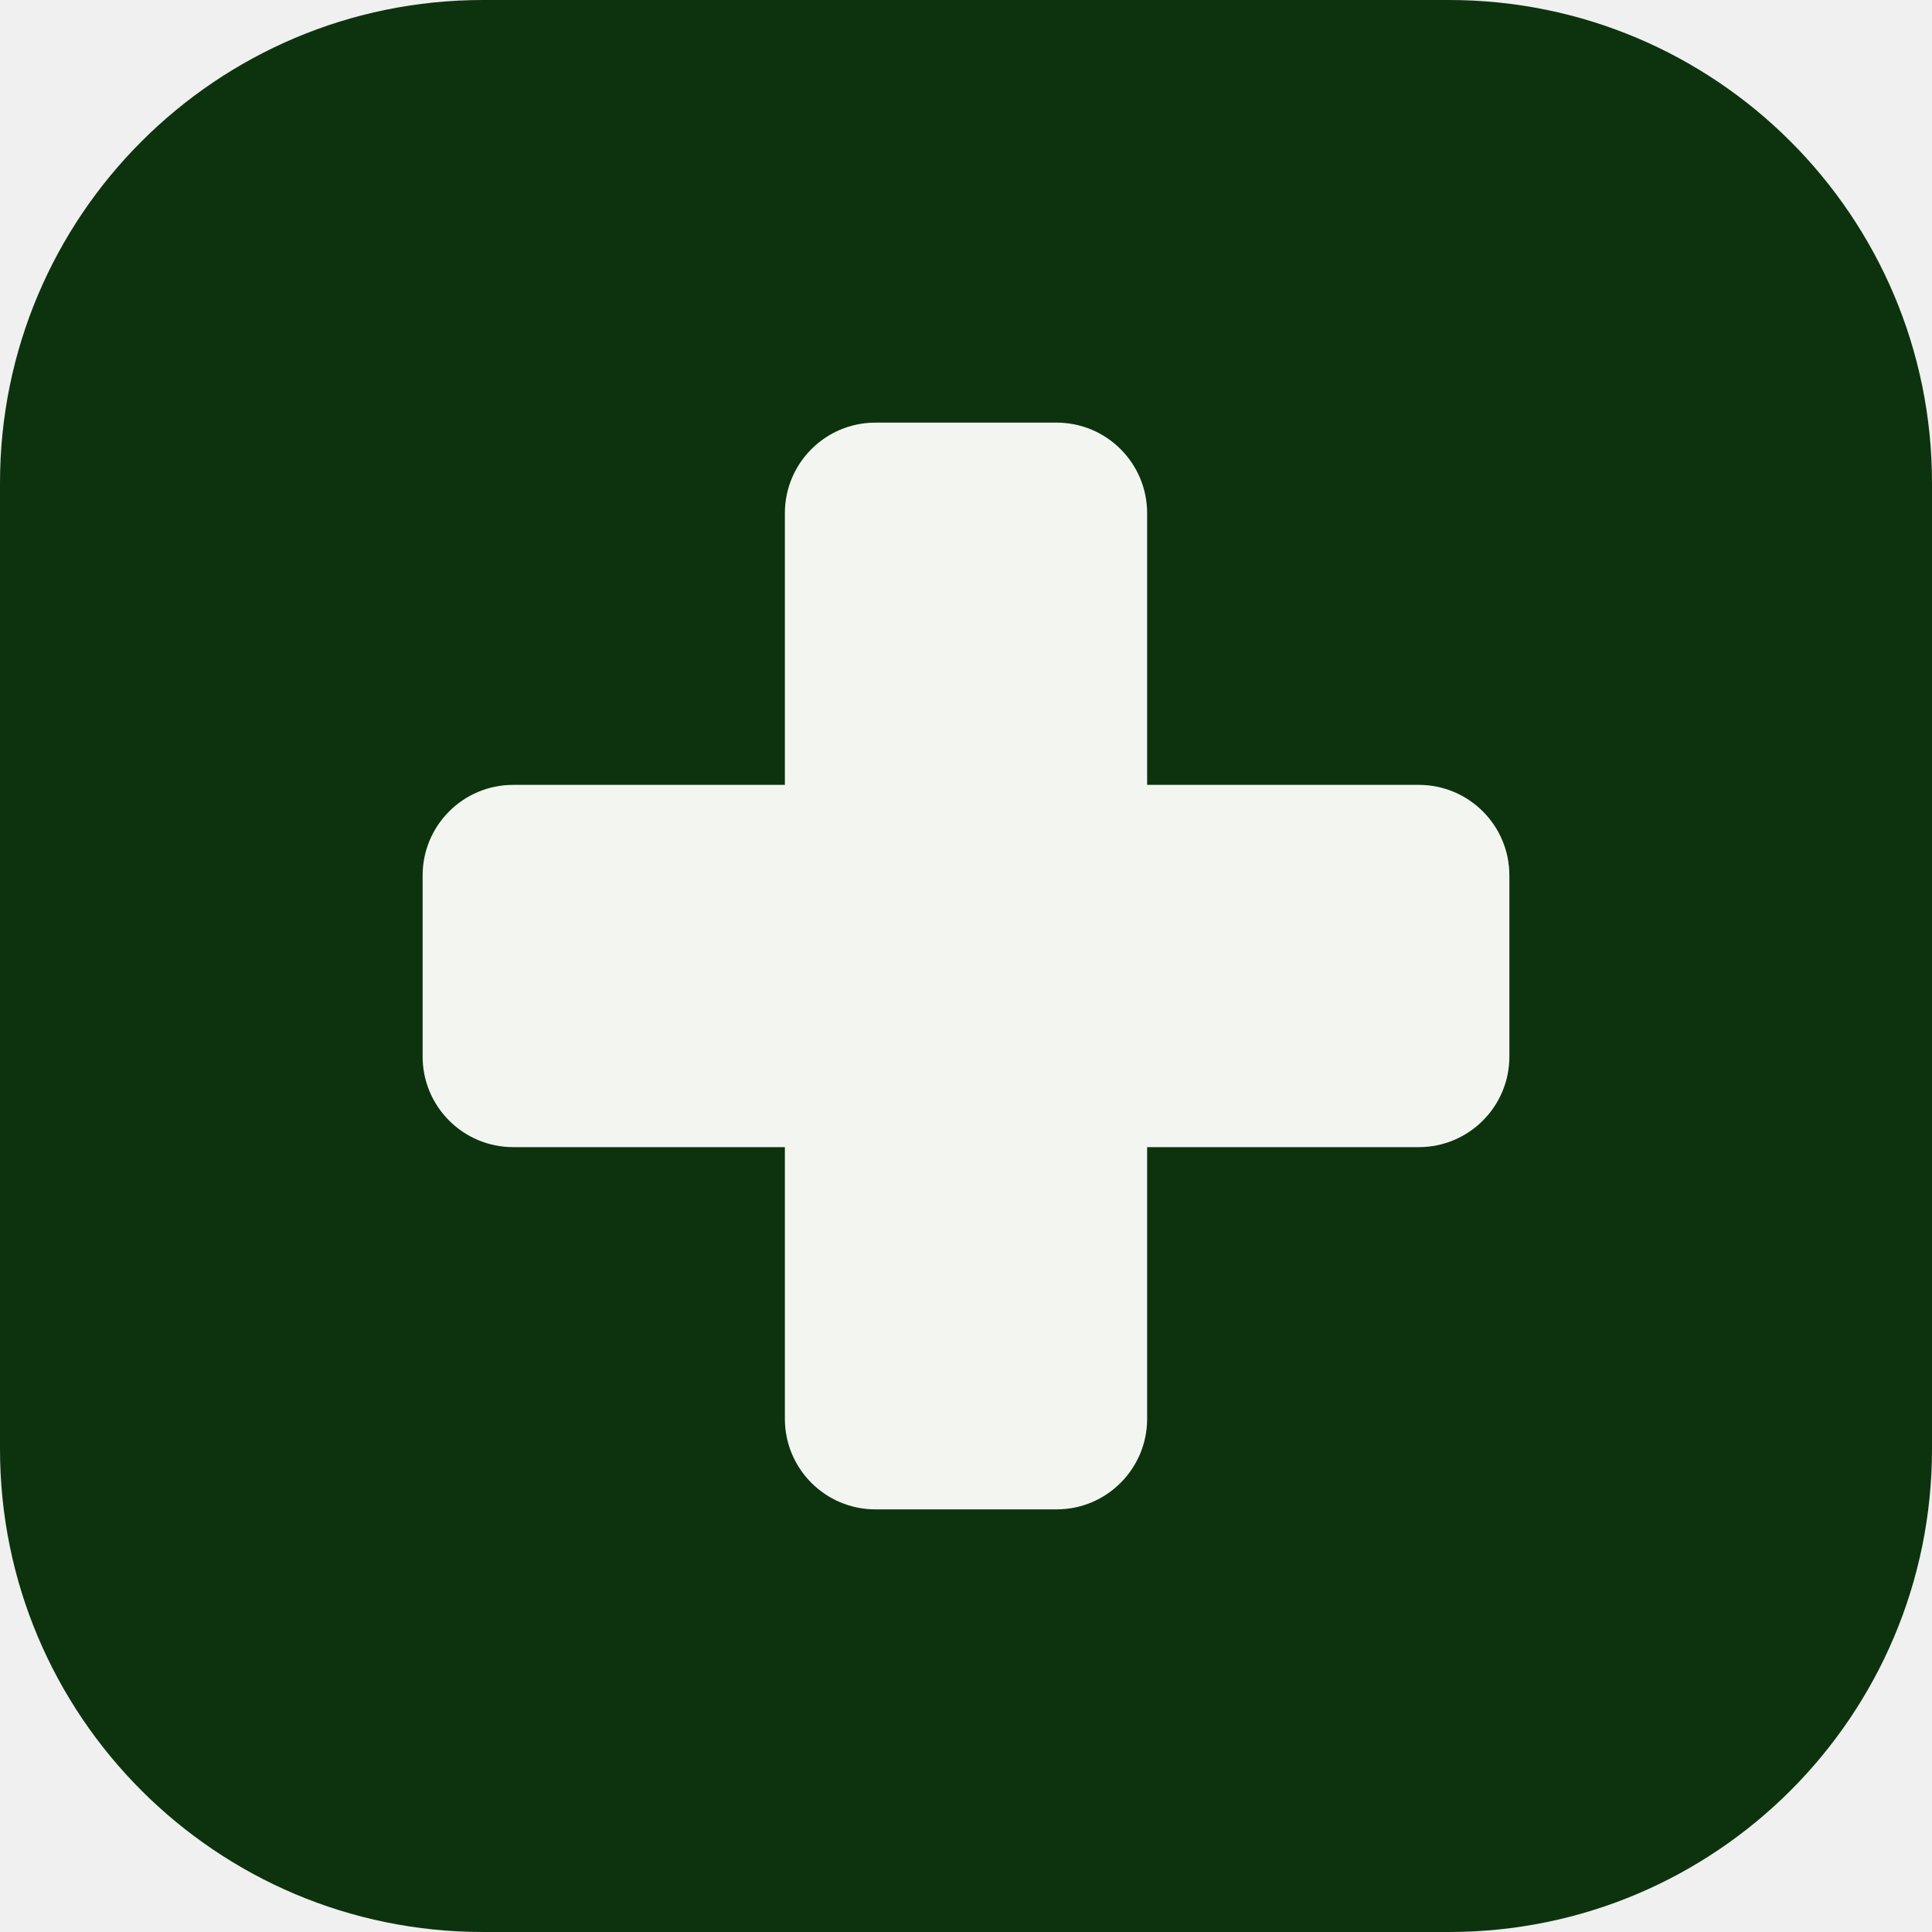
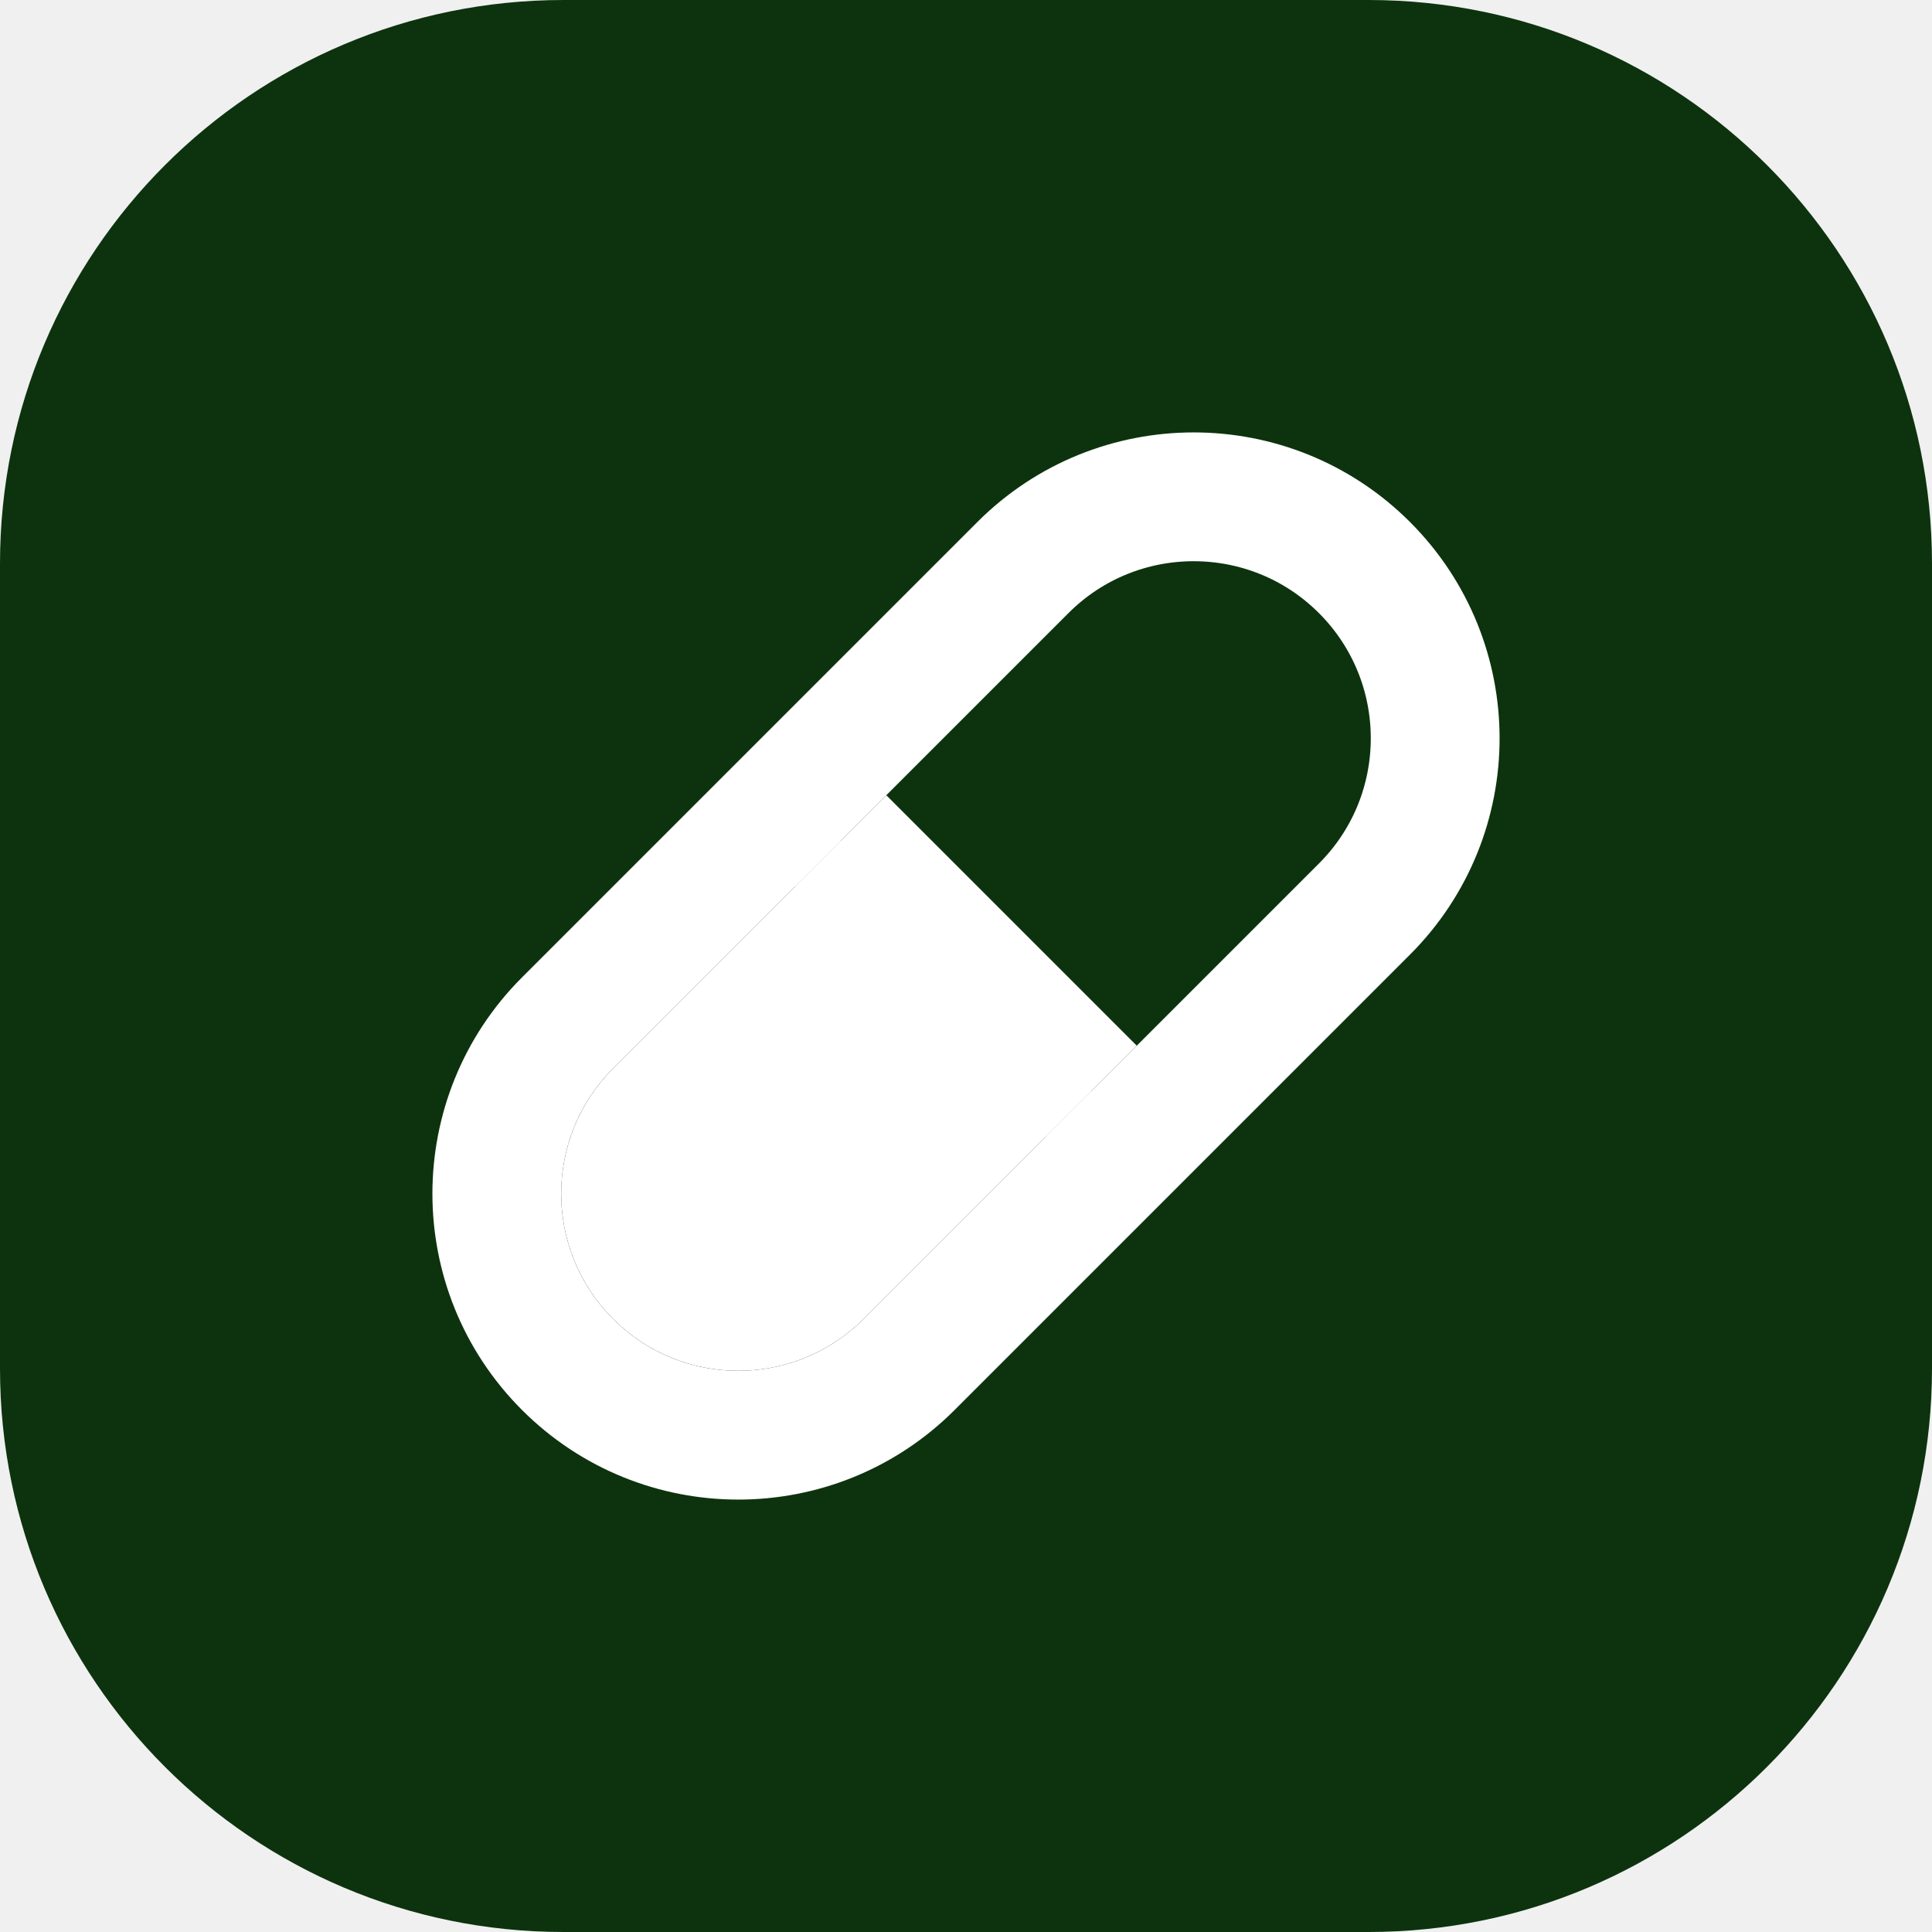
- <svg xmlns="http://www.w3.org/2000/svg" viewBox="0 0 32 32">
-   <rect width="32" height="32" rx="8" fill="#0D330E" />
-   <rect x="13" y="7" width="6" height="18" rx="1.5" fill="#F3F6F0" />
-   <rect x="7" y="13" width="18" height="6" rx="1.5" fill="#F3F6F0" />
+ <svg xmlns="http://www.w3.org/2000/svg" viewBox="0 0 24 24">
+   <rect width="24" height="24" rx="7" fill="#0D330E" />
+   <g transform="rotate(-45 12 12)">
+     <rect x="5" y="9" width="14" height="6" rx="3" fill="none" stroke="#fff" stroke-width="1.6" />
+     <path d="M12 9.8v4.4" stroke="#fff" stroke-width="1.6" />
+     <path d="M8 9.8h4v4.4H8a2.2 2.2 0 0 1 0-4.4Z" fill="#fff" />
+   </g>
</svg>
